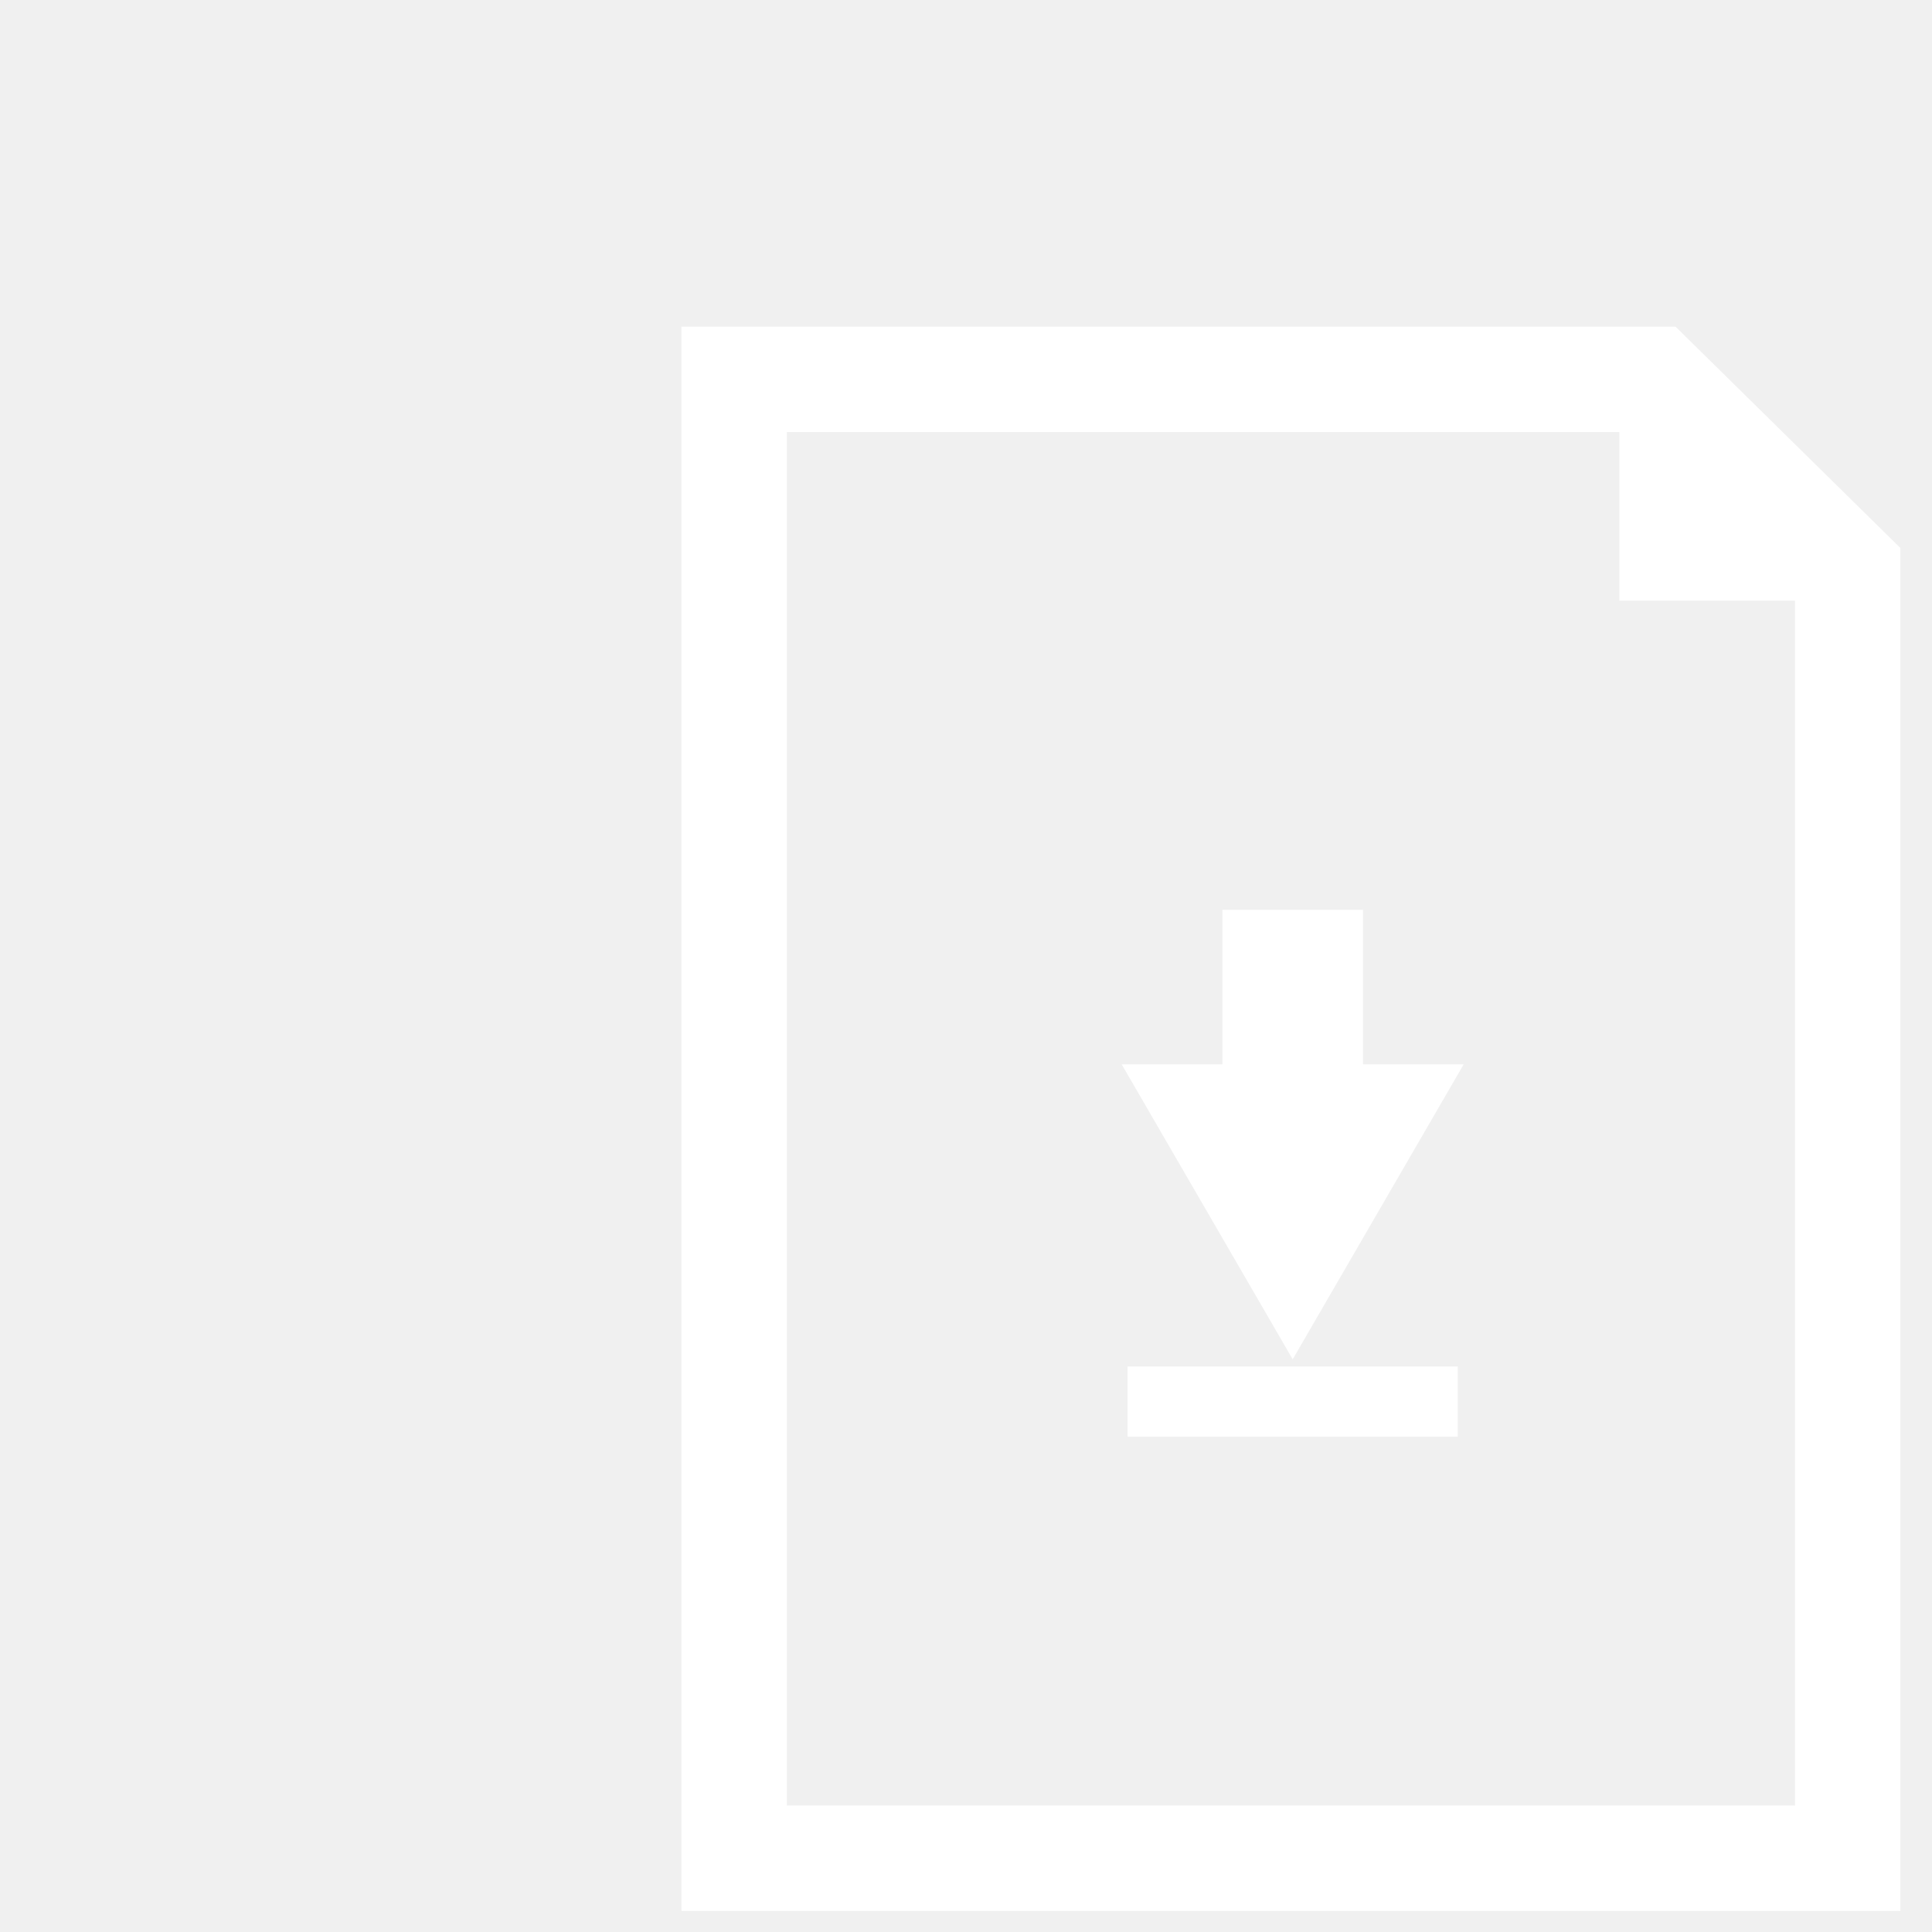
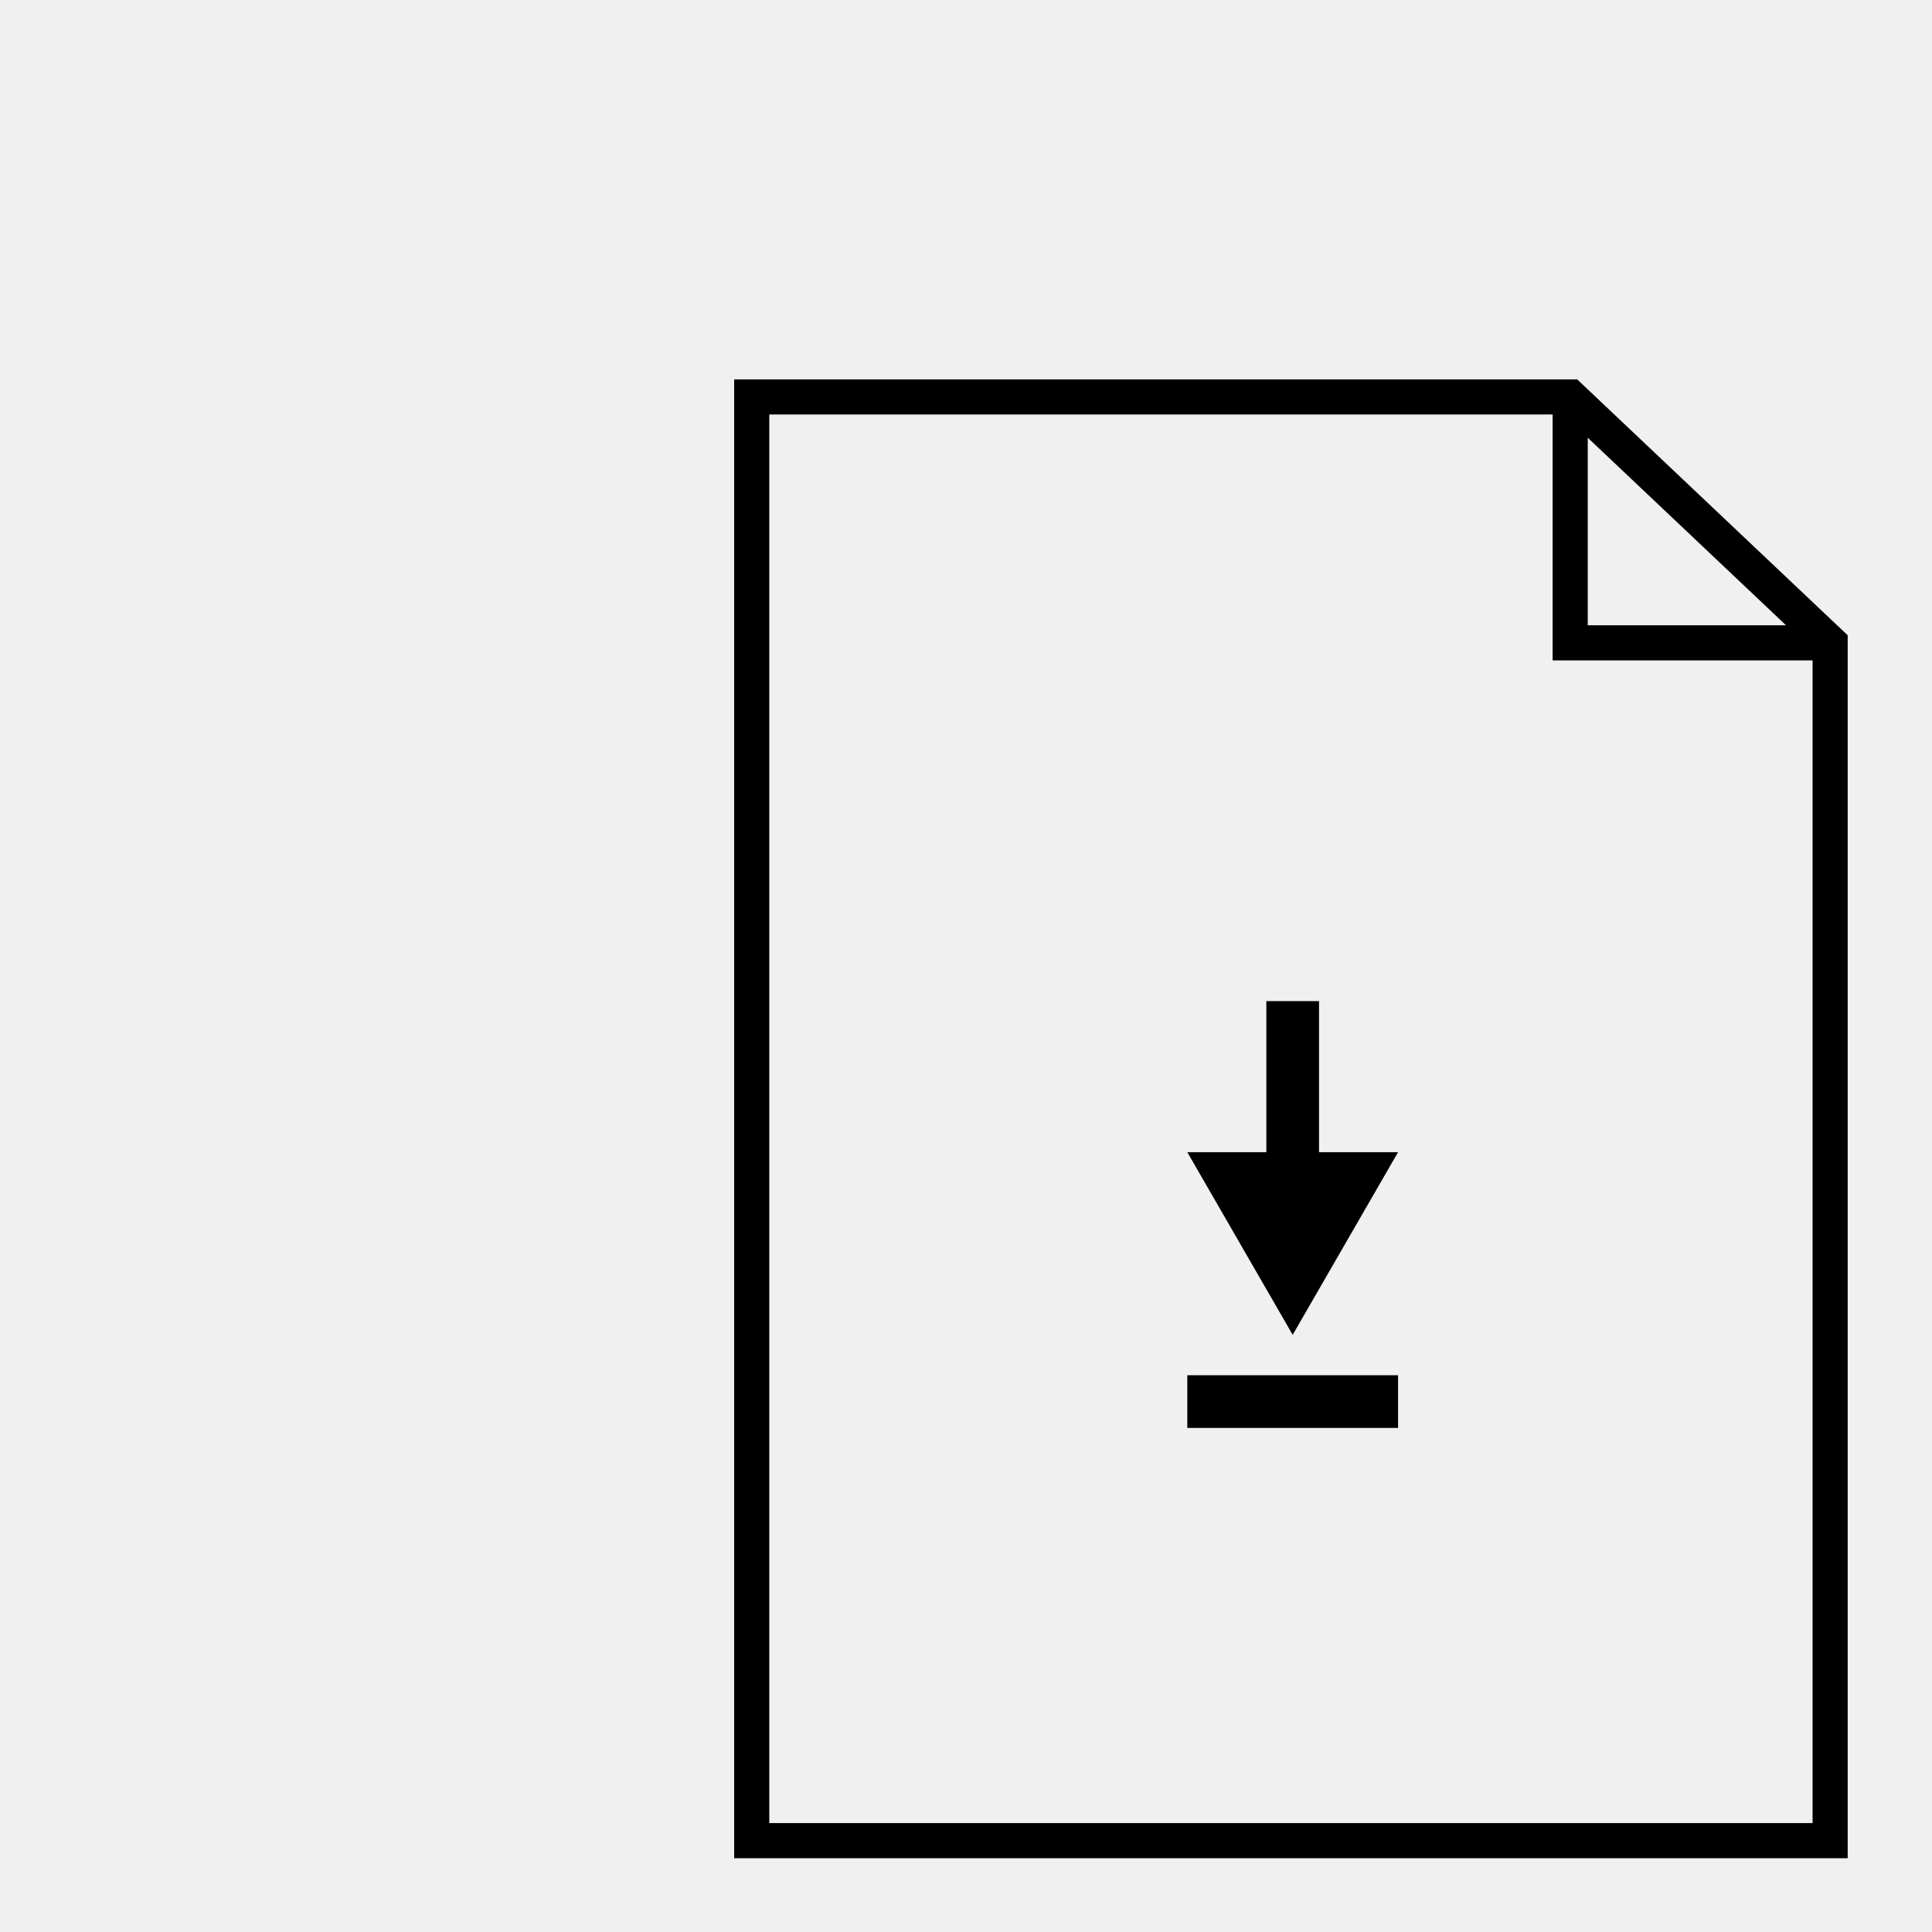
<svg xmlns="http://www.w3.org/2000/svg" version="1.1" id="Capa_1" x="0px" y="0px" viewBox="0 0 55 55" style="enable-background:new 0 0 55 55;" xml:space="preserve">
  <style type="text/css">
- 	.st0{fill:#FFFFFF;}
- 	.st1{fill:none;stroke:#FFFFFF;stroke-width:4;stroke-miterlimit:10;}
- 	.st2{fill:#FFFFFF;stroke:#FFFFFF;stroke-miterlimit:10;}
- 	.st3{fill:none;stroke:#FFFFFF;stroke-width:2;stroke-miterlimit:10;}
+ 	.st0{fill:none;stroke:#000000;stroke-miterlimit:10;}
+ 	.st1{stroke:#000000;stroke-width:1.5;stroke-miterlimit:10;}
+ 	.st2{fill:none;stroke:#000000;stroke-width:1.5;stroke-miterlimit:10;}
</style>
+   <polygon class="st0" points="21.4,52.4 21.4,11.3 44.7,11.3 52.1,18.3 52.1,52.4 " />
+   <line class="st1" x1="33.8" y1="39.9" x2="39.8" y2="39.9" />
  <g>
-     <path class="st0" d="M47.7,9.3H19.4v45.1h34.7V15.6L47.7,9.3z M22.4,51.4V12.3h23.7v4.8h5v34.3H22.4z" />
    <g>
+       <line class="st2" x1="36.8" y1="28.5" x2="36.8" y2="33.7" />
      <g>
-         <line class="st1" x1="36.8" y1="25.9" x2="36.8" y2="32" />
-         <g>
-           <polygon class="st2" points="32.8,30.8 36.8,37.7 40.8,30.8     " />
-         </g>
+         <polygon points="33.8,32.8 36.8,38 39.8,32.8    " />
      </g>
    </g>
-     <line class="st3" x1="32.1" y1="39.9" x2="41.5" y2="39.9" />
  </g>
+   <polyline class="st0" points="44.7,11.3 44.7,18.3 52.1,18.3 " />
</svg>
